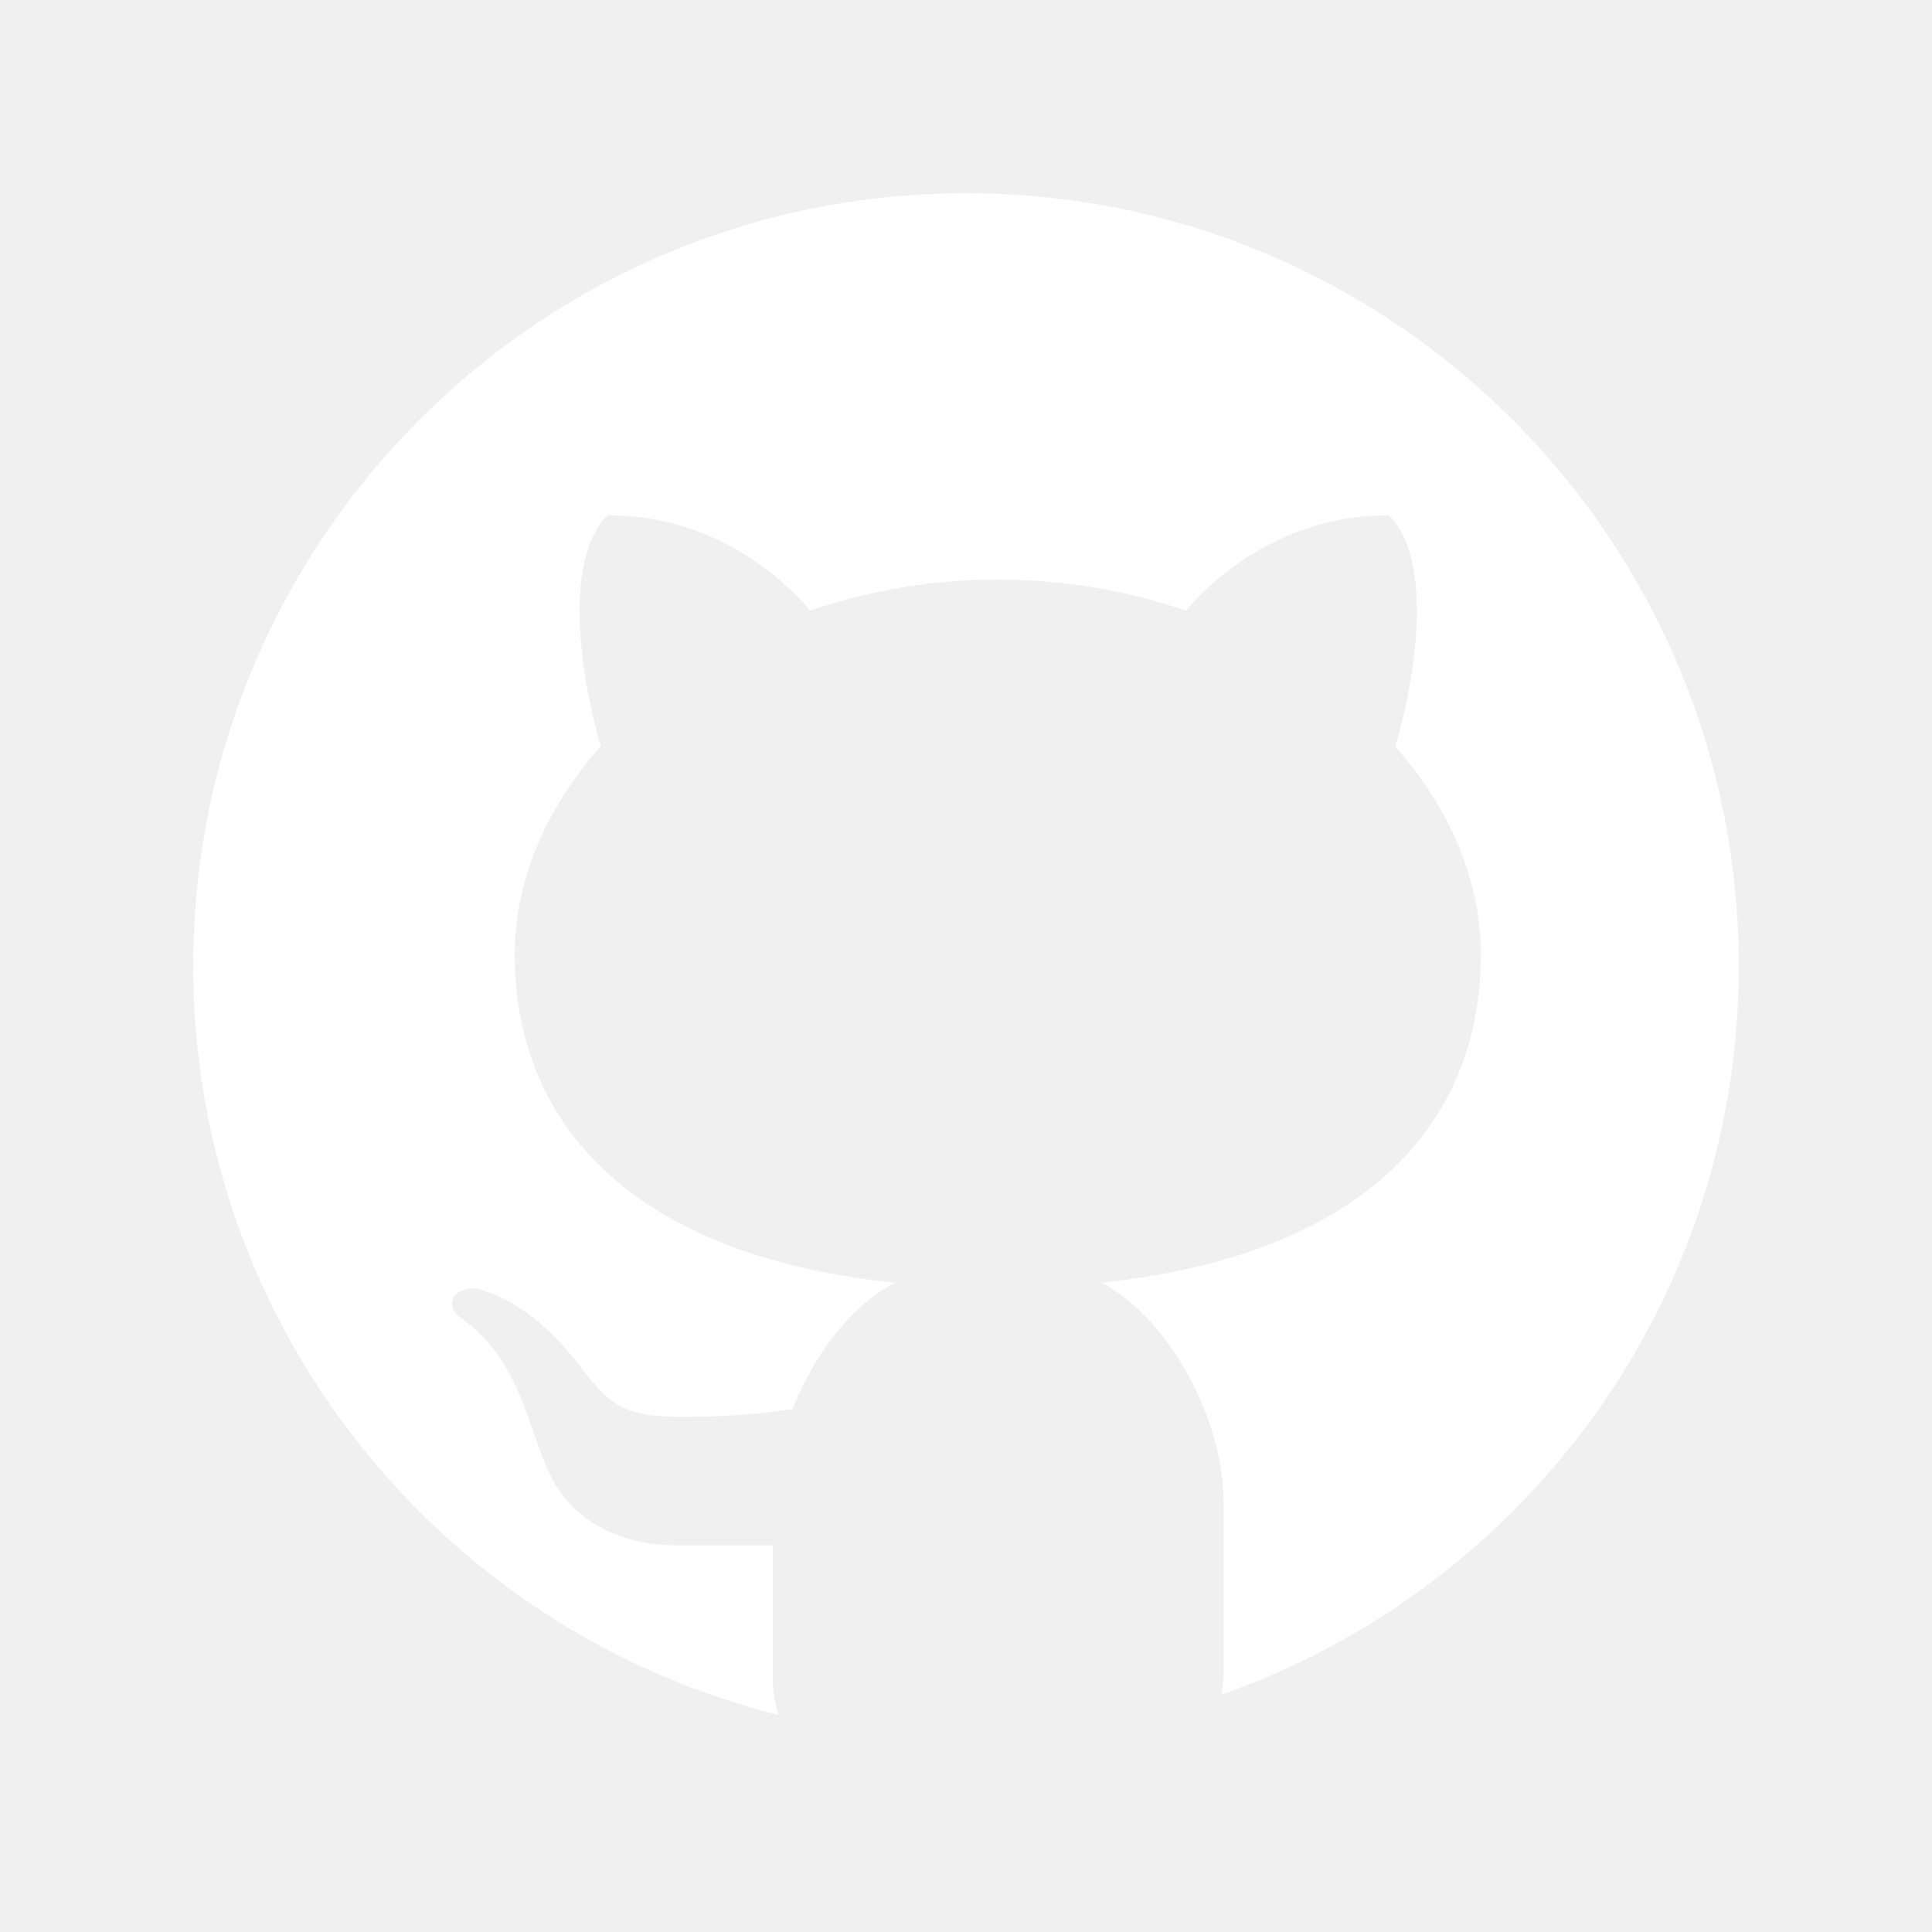
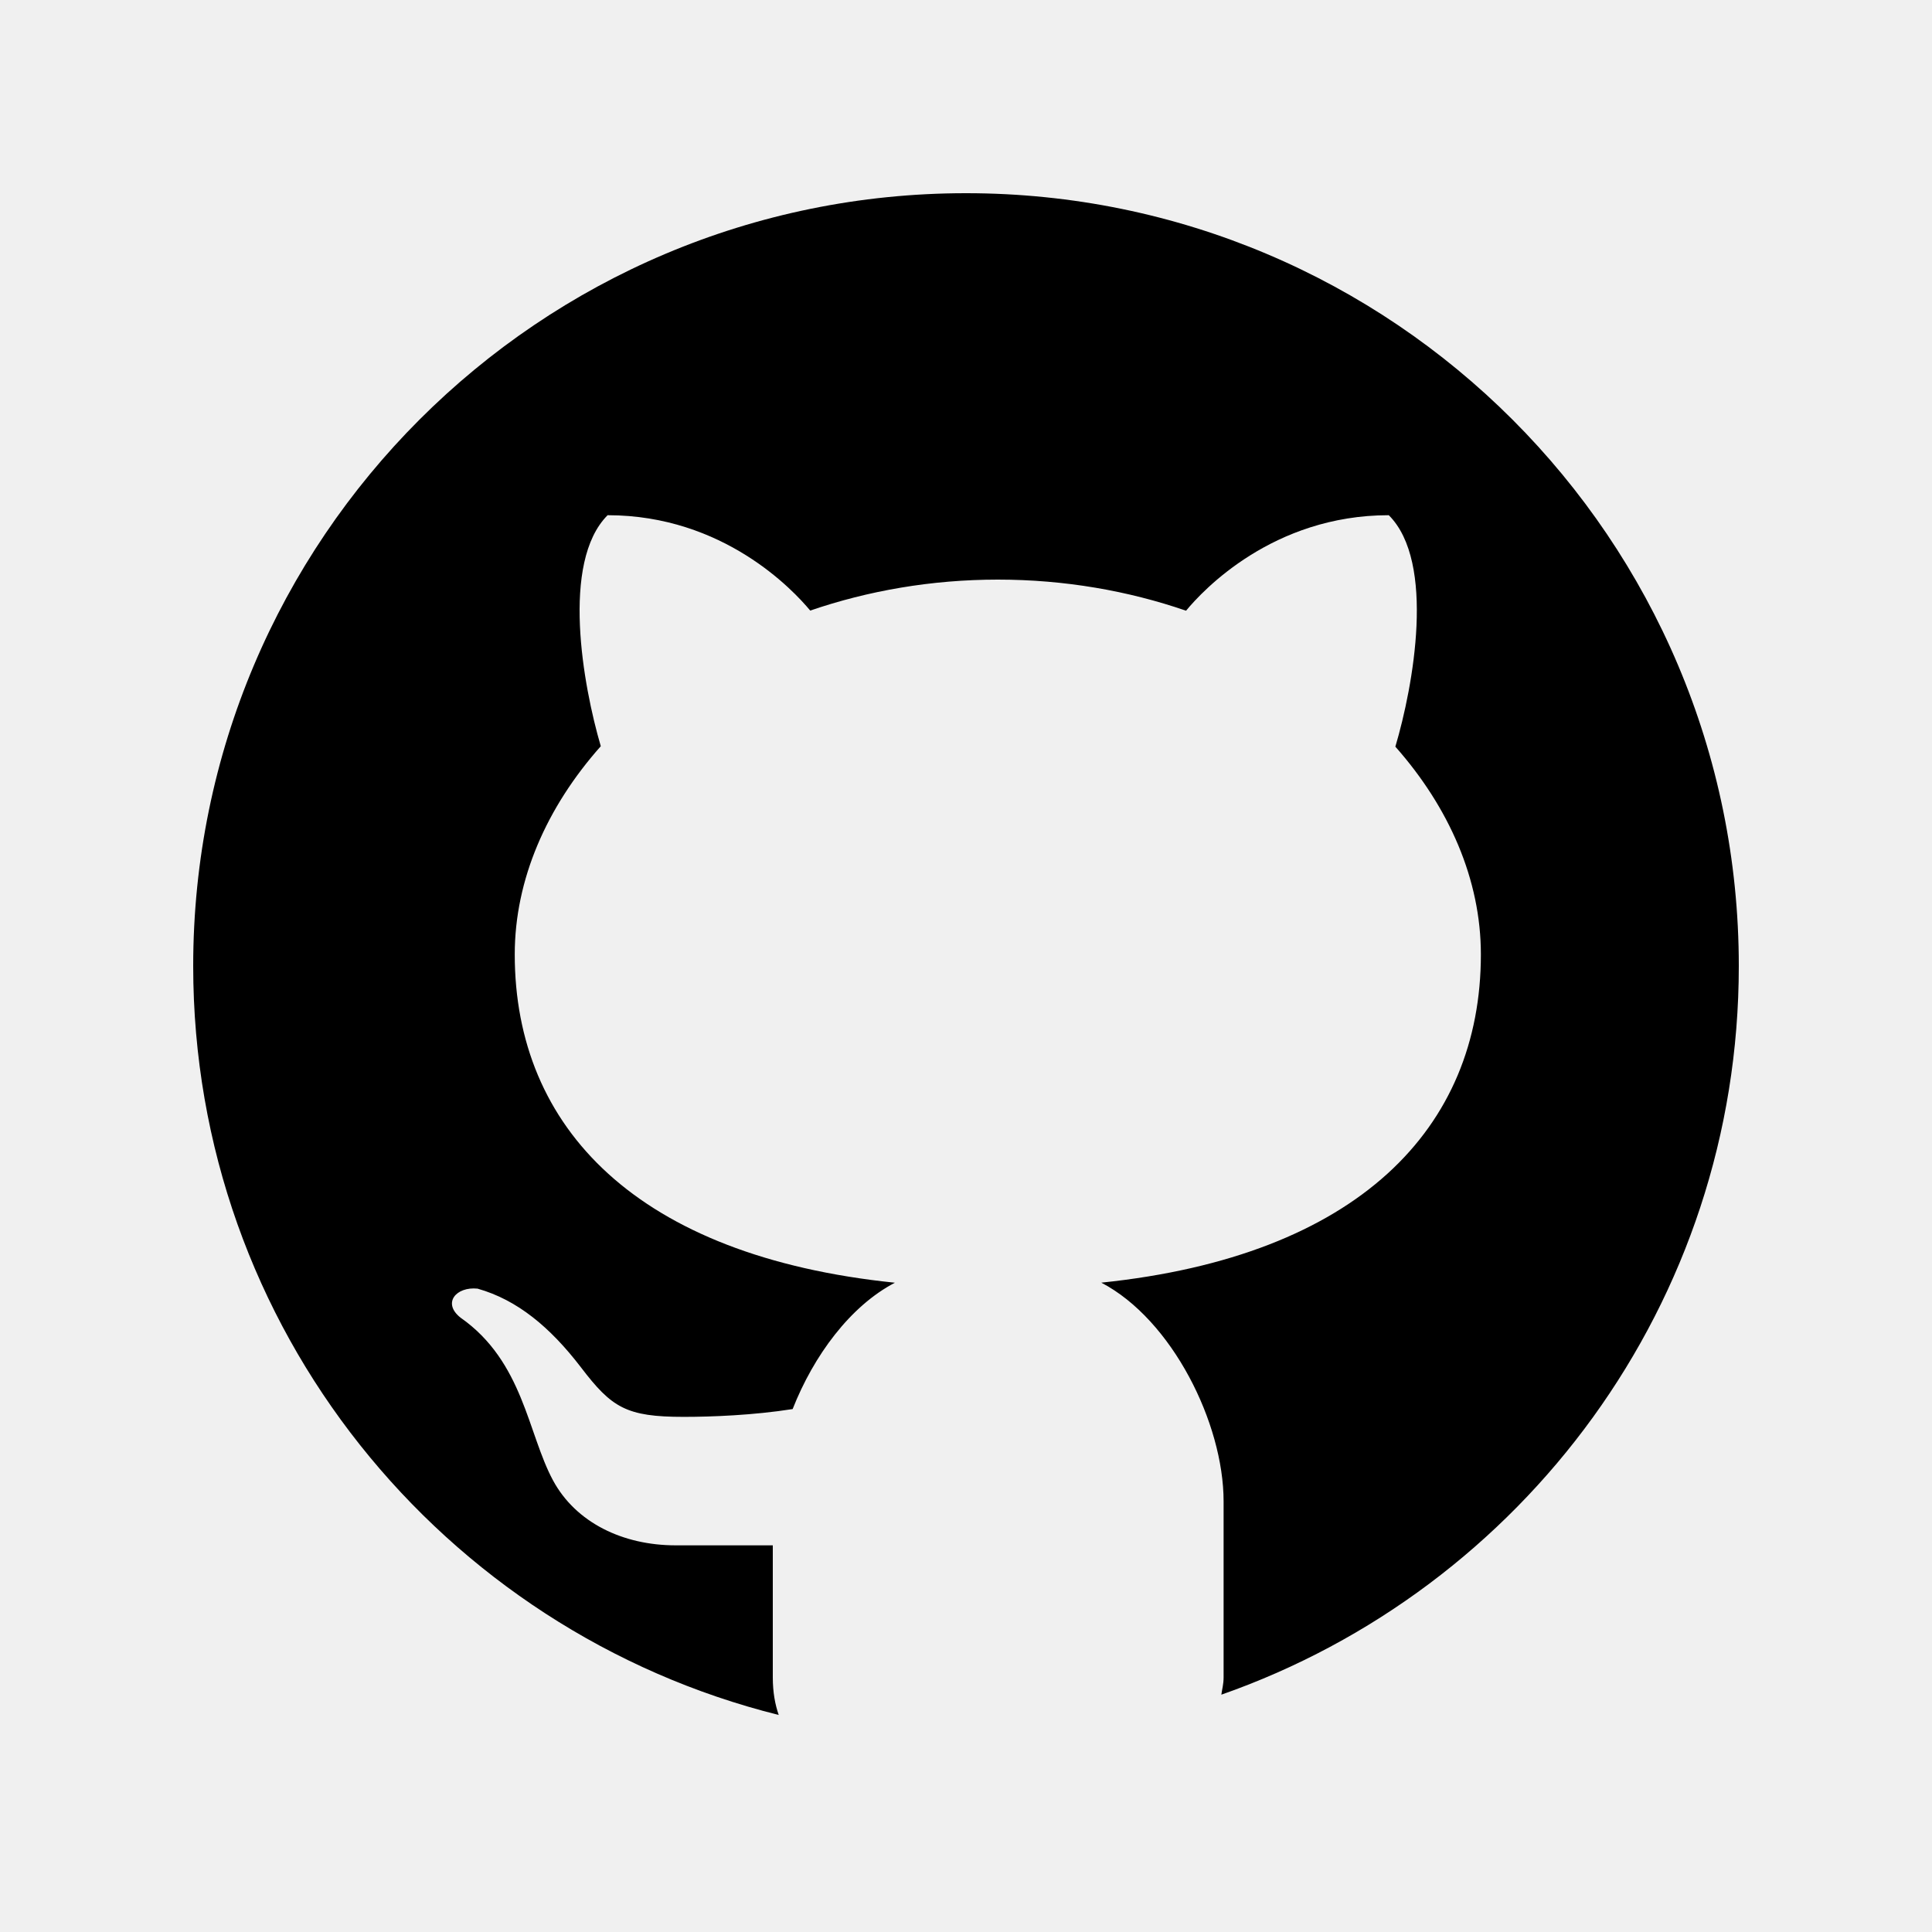
<svg xmlns="http://www.w3.org/2000/svg" x="0px" y="0px" width="100" height="100" viewBox="0,0,256,256">
-   <g fill="#ffffff" fill-rule="nonzero" stroke="none" stroke-width="1" stroke-linecap="butt" stroke-linejoin="miter" stroke-miterlimit="10" stroke-dasharray="" stroke-dashoffset="0" font-family="none" font-weight="none" font-size="none" text-anchor="none" style="mix-blend-mode: normal">
+   <g fill="#000" fill-rule="nonzero" stroke="none" stroke-width="1" stroke-linecap="butt" stroke-linejoin="miter" stroke-miterlimit="10" stroke-dasharray="" stroke-dashoffset="0" font-family="none" font-weight="none" font-size="none" text-anchor="none" style="mix-blend-mode: normal">
    <g transform="scale(8.53333,8.53333)">
      <path d="M15,3c-6.627,0 -12,5.373 -12,12c0,5.623 3.872,10.328 9.092,11.63c-0.056,-0.162 -0.092,-0.35 -0.092,-0.583v-2.051c-0.487,0 -1.303,0 -1.508,0c-0.821,0 -1.551,-0.353 -1.905,-1.009c-0.393,-0.729 -0.461,-1.844 -1.435,-2.526c-0.289,-0.227 -0.069,-0.486 0.264,-0.451c0.615,0.174 1.125,0.596 1.605,1.222c0.478,0.627 0.703,0.769 1.596,0.769c0.433,0 1.081,-0.025 1.691,-0.121c0.328,-0.833 0.895,-1.6 1.588,-1.962c-3.996,-0.411 -5.903,-2.399 -5.903,-5.098c0,-1.162 0.495,-2.286 1.336,-3.233c-0.276,-0.94 -0.623,-2.857 0.106,-3.587c1.798,0 2.885,1.166 3.146,1.481c0.896,-0.307 1.88,-0.481 2.914,-0.481c1.036,0 2.024,0.174 2.922,0.483c0.258,-0.313 1.346,-1.483 3.148,-1.483c0.732,0.731 0.381,2.656 0.102,3.594c0.836,0.945 1.328,2.066 1.328,3.226c0,2.697 -1.904,4.684 -5.894,5.097c1.098,0.573 1.899,2.183 1.899,3.396v2.734c0,0.104 -0.023,0.179 -0.035,0.268c4.676,-1.639 8.035,-6.079 8.035,-11.315c0,-6.627 -5.373,-12 -12,-12z" />
    </g>
  </g>
</svg>
